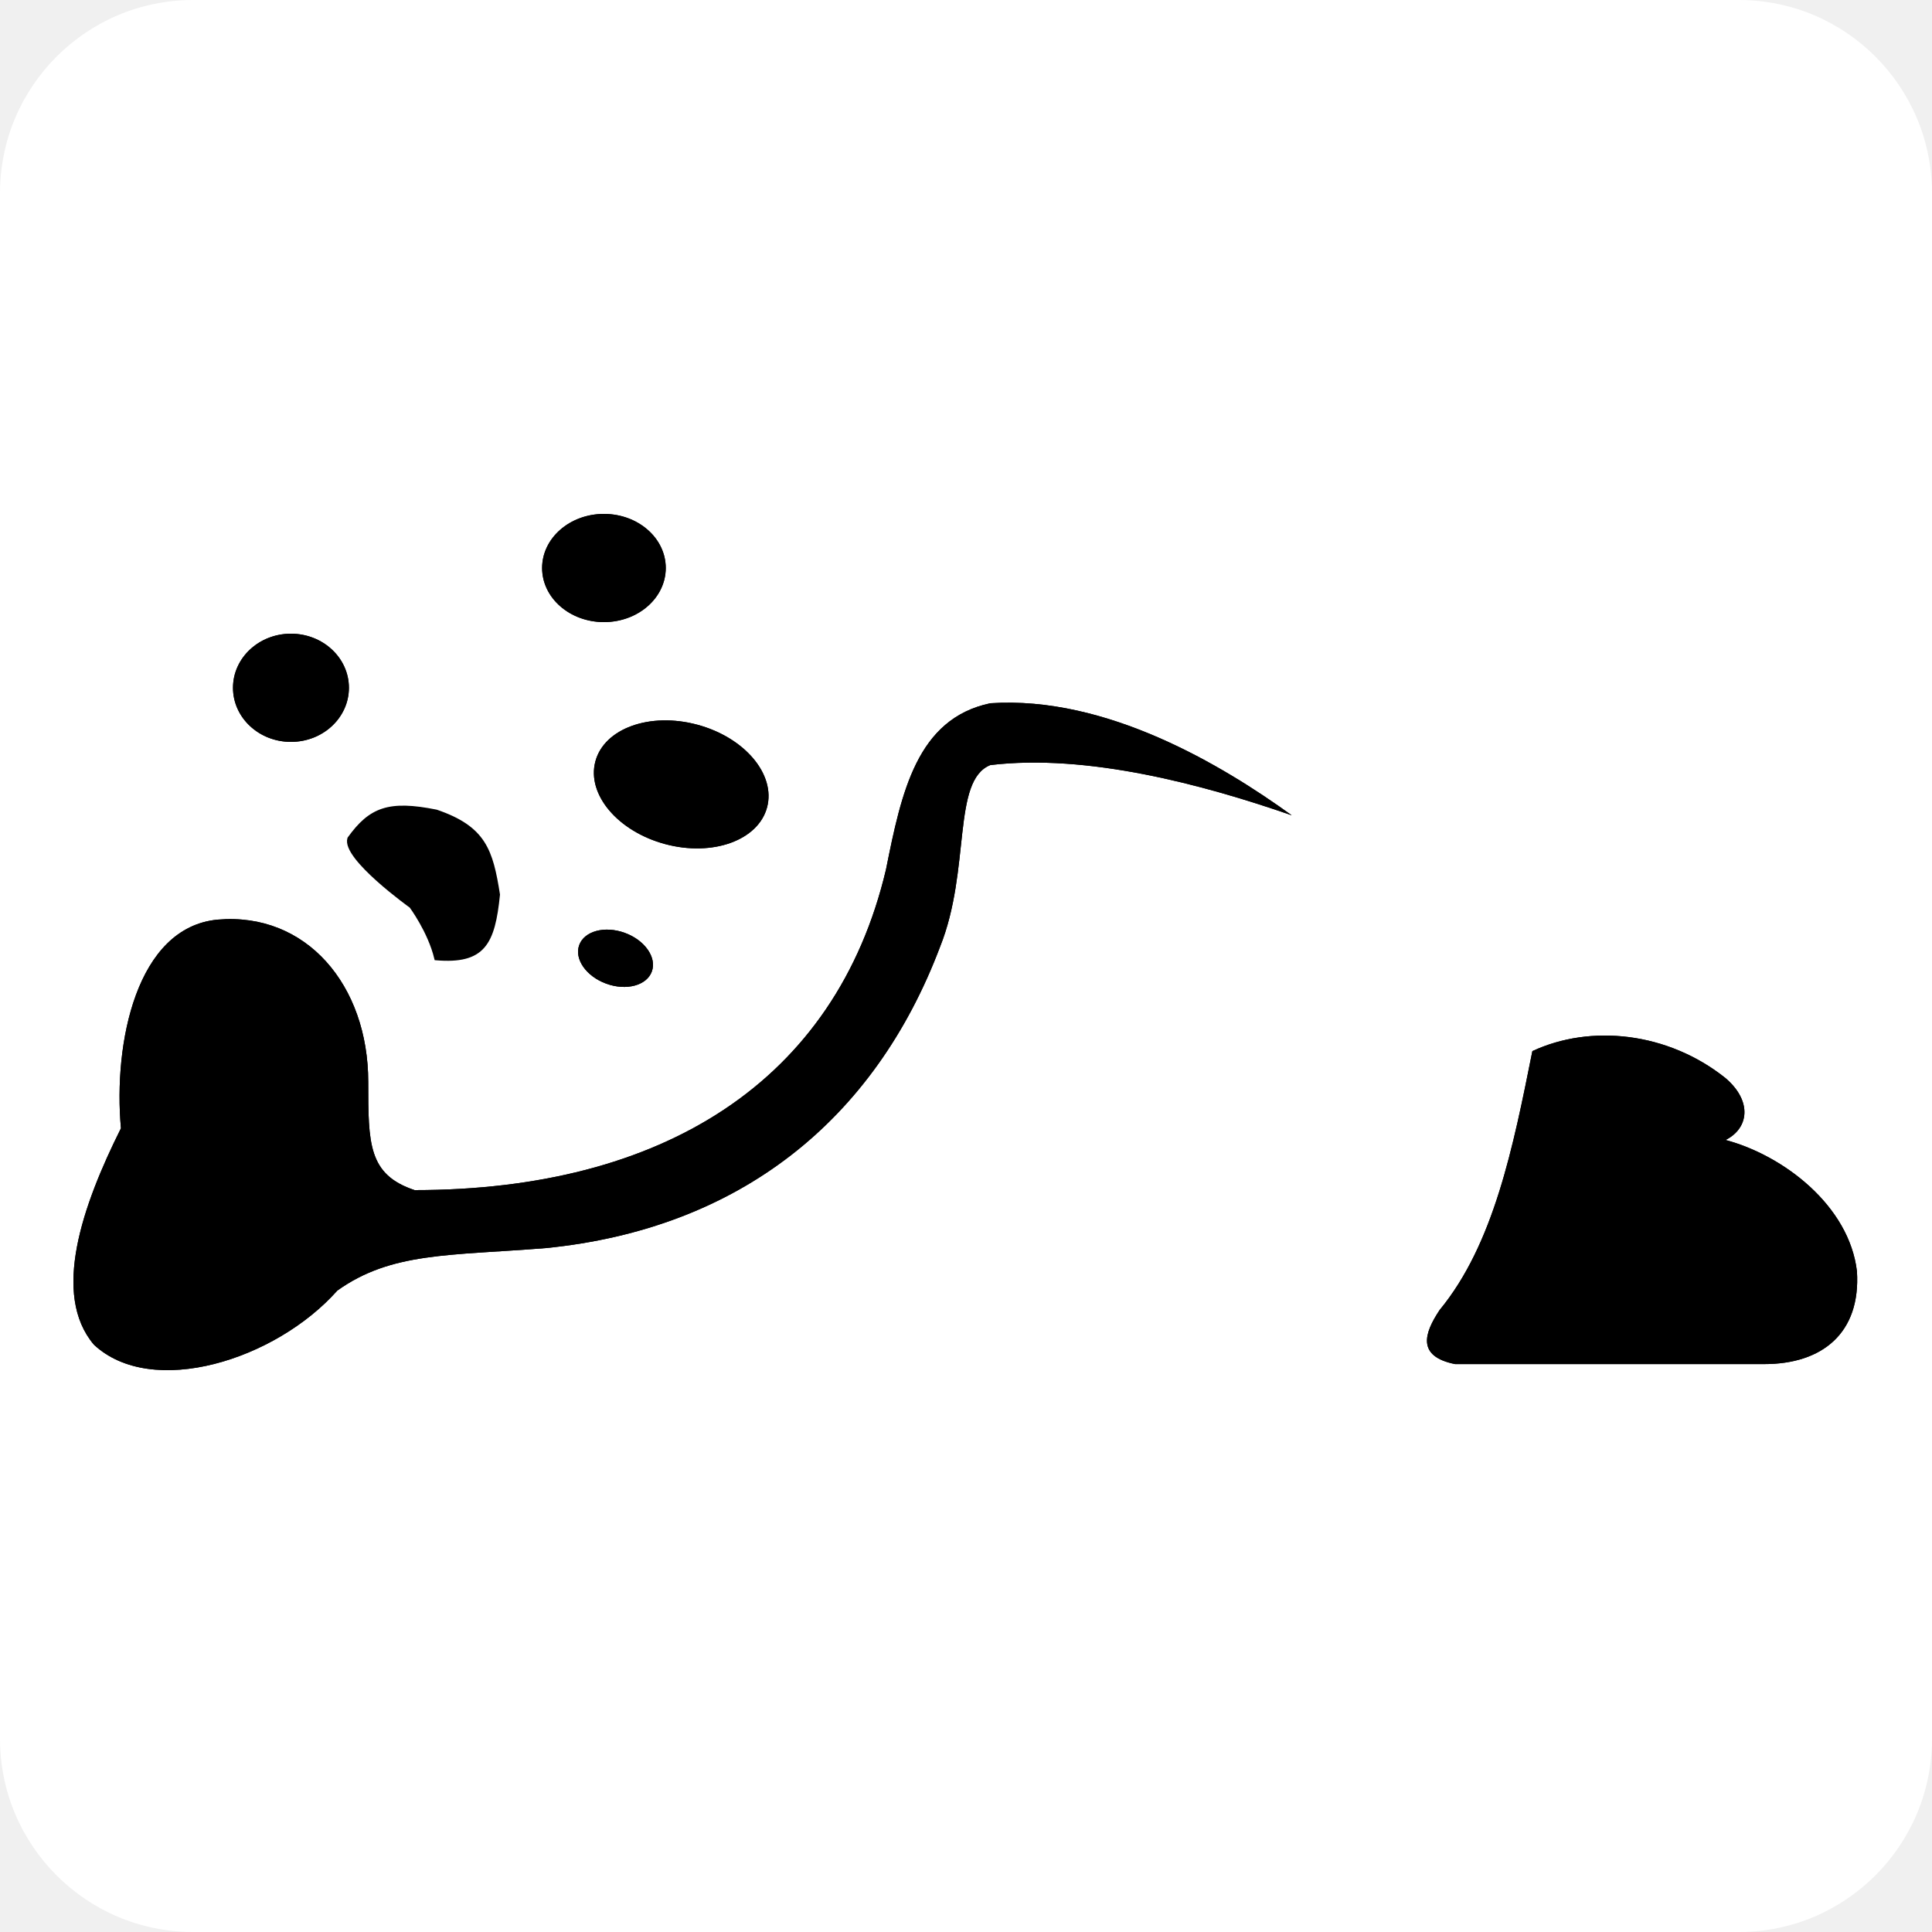
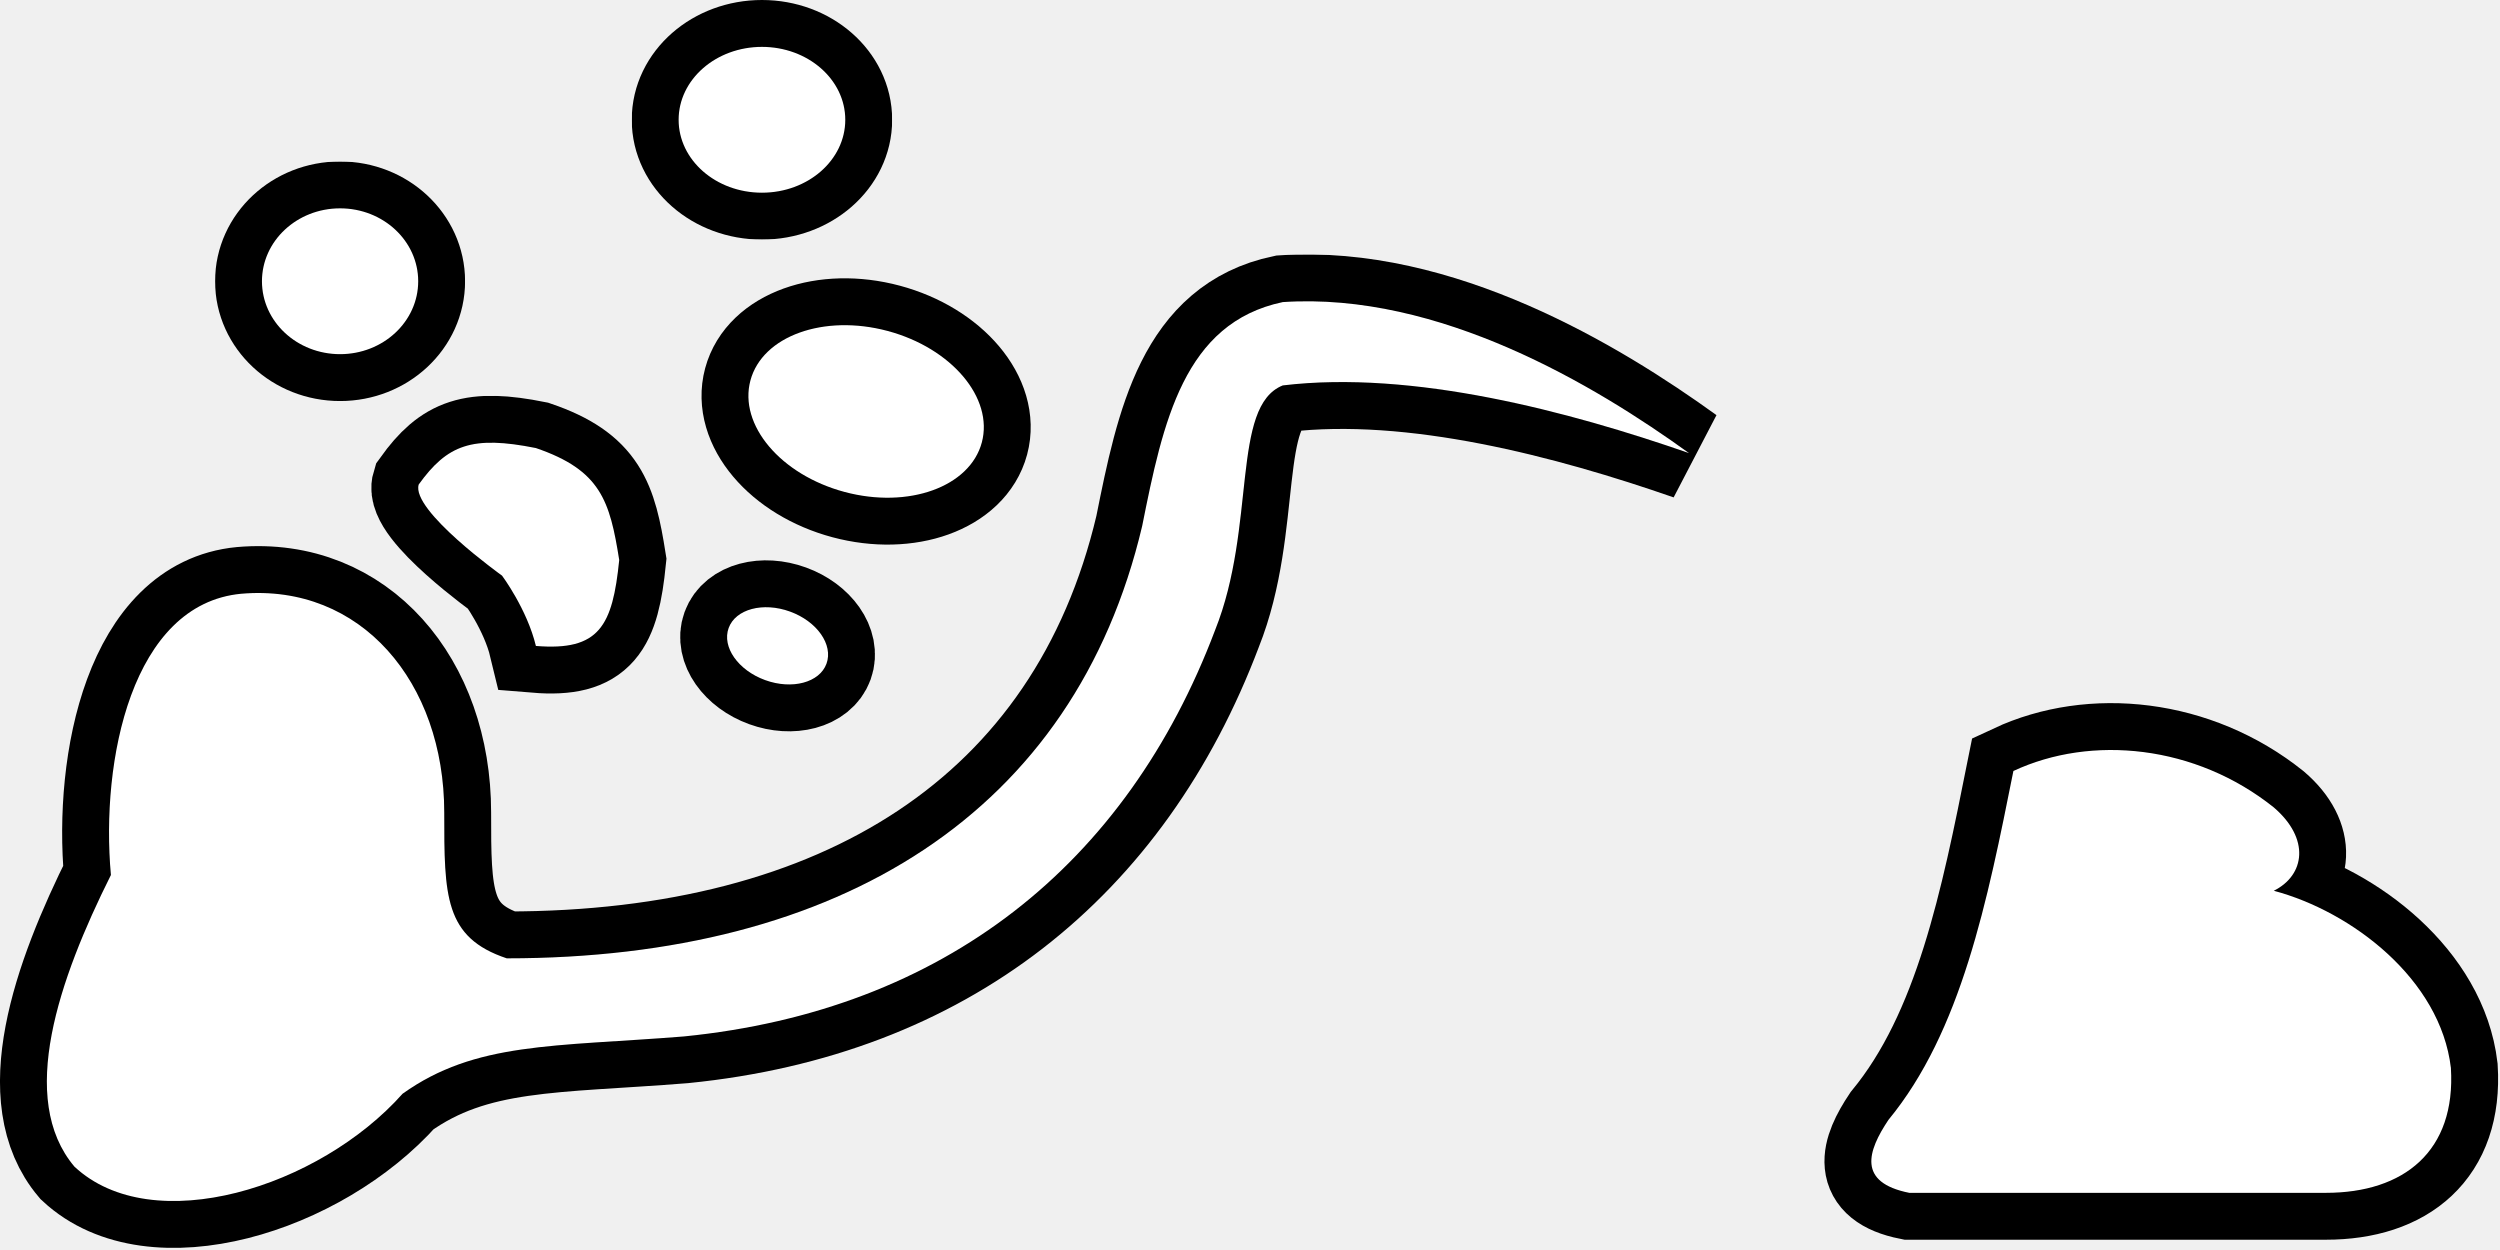
- <svg xmlns="http://www.w3.org/2000/svg" xmlns:xlink="http://www.w3.org/1999/xlink" width="500" height="500" viewBox="0 0 500 500" fill="none">
-   <rect width="500" height="500" rx="50" fill="white" />
-   <use xlink:href="#stroke0_104_3" fill="black" />
-   <mask id="stroke1_104_3" fill="white">
+ <svg xmlns="http://www.w3.org/2000/svg" xmlns:xlink="http://www.w3.org/1999/xlink" width="480" height="240" viewBox="0 0 480 240" fill="none">
+   <use xlink:href="#stroke0_104_3" fill="white" />
+   <mask id="stroke1_104_3" maskUnits="userSpaceOnUse" x="121.295" y="0" width="50" height="46" fill="black">
+     <rect fill="white" x="121.295" width="50" height="46" />
    <use xlink:href="#stroke0_104_3" />
  </mask>
-   <path d="M172.299 147C172.299 154.732 165.136 161 156.299 161C147.463 161 140.299 154.732 140.299 147C140.299 139.268 147.463 133 156.299 133C165.136 133 172.299 139.268 172.299 147Z" stroke-width="2" stroke="black" mask="url(#stroke1_104_3)" />
-   <use xlink:href="#stroke2_104_3" fill="black" />
-   <mask id="stroke3_104_3" fill="white">
+   <path d="M162.295 23C162.295 30.732 155.131 37 146.295 37C137.458 37 130.295 30.732 130.295 23C130.295 15.268 137.458 9 146.295 9C155.131 9 162.295 15.268 162.295 23Z" stroke-width="18" stroke="black" mask="url(#stroke1_104_3)" />
+   <use xlink:href="#stroke2_104_3" fill="white" />
+   <mask id="stroke3_104_3" maskUnits="userSpaceOnUse" x="41.295" y="31" width="48" height="46" fill="black">
+     <rect fill="white" x="41.295" y="31" width="48" height="46" />
    <use xlink:href="#stroke2_104_3" />
  </mask>
-   <path d="M90.299 178C90.299 185.732 83.583 192 75.299 192C67.015 192 60.299 185.732 60.299 178C60.299 170.268 67.015 164 75.299 164C83.583 164 90.299 170.268 90.299 178Z" stroke-width="2" stroke="black" mask="url(#stroke3_104_3)" />
-   <use xlink:href="#stroke4_104_3" fill="black" />
-   <mask id="stroke5_104_3" fill="white">
+   <path d="M80.295 54C80.295 61.732 73.579 68 65.295 68C57.011 68 50.295 61.732 50.295 54C50.295 46.268 57.011 40 65.295 40C73.579 40 80.295 46.268 80.295 54Z" stroke-width="18" stroke="black" mask="url(#stroke3_104_3)" />
+   <use xlink:href="#stroke4_104_3" fill="white" />
+   <mask id="stroke5_104_3" maskUnits="userSpaceOnUse" x="128.915" y="46.57" width="74.76" height="64.861" fill="black">
+     <rect fill="white" x="128.915" y="46.57" width="74.76" height="64.861" />
    <use xlink:href="#stroke4_104_3" />
  </mask>
-   <path d="M198.515 208.953C196.228 217.488 184.428 221.742 172.158 218.455C159.888 215.167 151.796 205.583 154.083 197.047C156.37 188.512 168.17 184.257 180.44 187.545C192.71 190.833 200.802 200.417 198.515 208.953Z" stroke-width="2" stroke="black" mask="url(#stroke5_104_3)" />
-   <use xlink:href="#stroke6_104_3" fill="black" />
-   <mask id="stroke7_104_3" fill="white">
+   <path d="M188.511 84.953C186.224 93.488 174.424 97.742 162.154 94.455C149.884 91.167 141.792 81.583 144.079 73.047C146.366 64.512 158.166 60.258 170.436 63.545C182.706 66.833 190.798 76.417 188.511 84.953Z" stroke-width="18" stroke="black" mask="url(#stroke5_104_3)" />
+   <use xlink:href="#stroke6_104_3" fill="white" />
+   <mask id="stroke7_104_3" maskUnits="userSpaceOnUse" x="125.969" y="102.467" width="46.653" height="43.067" fill="black">
+     <rect fill="white" x="125.969" y="102.467" width="46.653" height="43.067" />
    <use xlink:href="#stroke6_104_3" />
  </mask>
-   <path d="M168.696 251.42C167.374 255.053 162.095 256.467 156.905 254.578C151.715 252.689 148.58 248.213 149.902 244.58C151.224 240.947 156.504 239.533 161.693 241.422C166.883 243.311 170.018 247.787 168.696 251.42Z" stroke-width="2" stroke="black" mask="url(#stroke7_104_3)" />
-   <use xlink:href="#stroke8_104_3" fill="black" />
-   <mask id="stroke9_104_3" fill="white">
+   <path d="M158.692 127.42C157.37 131.053 152.091 132.467 146.901 130.578C141.711 128.689 138.576 124.213 139.898 120.58C141.22 116.947 146.499 115.533 151.689 117.422C156.879 119.311 160.014 123.787 158.692 127.42Z" stroke-width="18" stroke="black" mask="url(#stroke7_104_3)" />
+   <use xlink:href="#stroke8_104_3" fill="white" />
+   <mask id="stroke9_104_3" maskUnits="userSpaceOnUse" x="-0.004" y="48.847" width="330" height="191" fill="black">
+     <rect fill="white" x="-0.004" y="48.847" width="330" height="191" />
    <use xlink:href="#stroke8_104_3" />
  </mask>
-   <path d="M56.299 238C79.299 236 95.299 255 95.299 280C95.299 296 95.299 304 107.299 308C171.299 308 216.299 280 229.299 225C233.299 205 237.299 186 256.299 182C286.299 180 316.299 198 334.299 211C311.299 203 281.299 195 256.299 198C246.299 202 251.299 225 243.299 245C226.299 290 191.299 318 141.299 323C116.299 325 101.299 324 87.299 334C71.299 352 39.299 362 24.299 348C13.299 335 21.299 312 31.299 292C29.299 270 35.299 240 56.299 238Z" stroke-width="2" stroke="black" mask="url(#stroke9_104_3)" />
-   <use xlink:href="#stroke10_104_3" fill="black" />
-   <mask id="stroke11_104_3" fill="white">
+   <path d="M46.295 114C69.295 112 85.295 131 85.295 156C85.295 172 85.295 180 97.295 184C161.295 184 206.295 156 219.295 101C223.295 81 227.295 62 246.295 58C276.295 56 306.295 74 324.295 87C301.295 79 271.295 71 246.295 74C236.295 78 241.295 101 233.295 121C216.295 166 181.295 194 131.295 199C106.295 201 91.295 200 77.295 210C61.295 228 29.295 238 14.295 224C3.295 211 11.295 188 21.295 168C19.295 146 25.295 116 46.295 114Z" stroke-width="18" stroke="black" mask="url(#stroke9_104_3)" />
+   <use xlink:href="#stroke10_104_3" fill="white" />
+   <mask id="stroke11_104_3" maskUnits="userSpaceOnUse" x="349.295" y="134" width="131" height="105" fill="black">
+     <rect fill="white" x="349.295" y="134" width="131" height="105" />
    <use xlink:href="#stroke10_104_3" />
  </mask>
-   <path d="M396.577 272.026C411.577 265.026 431.577 267.026 446.577 279.026C453.577 285.026 452.577 292.026 446.577 295.026C461.577 299.026 478.577 312.026 480.577 329.026C481.577 345.026 471.577 353.026 456.577 353.026H376.577C366.577 351.026 368.577 345.026 372.577 339.026C386.577 322.026 391.577 297.026 396.577 272.026Z" stroke-width="2" stroke="black" mask="url(#stroke11_104_3)" />
-   <path d="M112.895 210.024C100.654 207.574 95.899 209.372 90.395 217.024C88.859 221.978 106.395 234.524 106.395 234.524C106.395 234.524 111.19 240.944 112.895 248.024C125.096 249.027 127.615 244.178 128.895 231.524C127.092 220.164 125.354 214.279 112.895 210.024Z" fill="black" stroke="black" />
+   <path d="M386.572 148.026C401.572 141.026 421.572 143.026 436.572 155.026C443.572 161.026 442.572 168.026 436.572 171.026C451.572 175.026 468.572 188.026 470.572 205.026C471.572 221.026 461.572 229.026 446.572 229.026H366.572C356.572 227.026 358.572 221.026 362.572 215.026C376.572 198.026 381.572 173.026 386.572 148.026Z" stroke-width="18" stroke="black" mask="url(#stroke11_104_3)" />
+   <use xlink:href="#stroke12_104_3" fill="white" />
+   <mask id="stroke13_104_3" maskUnits="userSpaceOnUse" x="70.295" y="76" width="58" height="58" fill="black">
+     <rect fill="white" x="70.295" y="76" width="58" height="58" />
+     <use xlink:href="#stroke12_104_3" />
+   </mask>
+   <path d="M80.391 93.024C85.895 85.372 90.65 83.574 102.891 86.024C115.35 90.279 117.088 96.163 118.891 107.524C117.611 120.178 115.092 125.027 102.891 124.024C101.186 116.944 96.391 110.524 96.391 110.524C96.391 110.524 78.854 97.978 80.391 93.024Z" stroke-width="18" stroke="black" mask="url(#stroke13_104_3)" />
  <defs>
-     <path id="stroke0_104_3" d="M156.299 161C165.136 161 172.299 154.732 172.299 147C172.299 139.268 165.136 133 156.299 133C147.463 133 140.299 139.268 140.299 147C140.299 154.732 147.463 161 156.299 161Z" />
-     <path id="stroke2_104_3" d="M75.299 192C83.583 192 90.299 185.732 90.299 178C90.299 170.268 83.583 164 75.299 164C67.015 164 60.299 170.268 60.299 178C60.299 185.732 67.015 192 75.299 192Z" />
-     <path id="stroke4_104_3" d="M172.158 218.455C184.428 221.742 196.228 217.488 198.515 208.953C200.802 200.417 192.71 190.833 180.44 187.545C168.17 184.257 156.37 188.512 154.083 197.047C151.796 205.583 159.888 215.167 172.158 218.455Z" />
-     <path id="stroke6_104_3" d="M156.905 254.578C162.095 256.467 167.374 255.053 168.696 251.42C170.018 247.787 166.883 243.311 161.693 241.422C156.504 239.533 151.224 240.947 149.902 244.58C148.58 248.213 151.715 252.689 156.905 254.578Z" />
-     <path id="stroke8_104_3" d="M56.299 238C79.299 236 95.299 255 95.299 280C95.299 296 95.299 304 107.299 308C171.299 308 216.299 280 229.299 225C233.299 205 237.299 186 256.299 182C286.299 180 316.299 198 334.299 211C311.299 203 281.299 195 256.299 198C246.299 202 251.299 225 243.299 245C226.299 290 191.299 318 141.299 323C116.299 325 101.299 324 87.299 334C71.299 352 39.299 362 24.299 348C13.299 335 21.299 312 31.299 292C29.299 270 35.299 240 56.299 238Z" />
-     <path id="stroke10_104_3" d="M396.577 272.026C411.577 265.026 431.577 267.026 446.577 279.026C453.577 285.026 452.577 292.026 446.577 295.026C461.577 299.026 478.577 312.026 480.577 329.026C481.577 345.026 471.577 353.026 456.577 353.026H376.577C366.577 351.026 368.577 345.026 372.577 339.026C386.577 322.026 391.577 297.026 396.577 272.026Z" />
+     <path id="stroke0_104_3" d="M146.295 37C155.131 37 162.295 30.732 162.295 23C162.295 15.268 155.131 9 146.295 9C137.458 9 130.295 15.268 130.295 23C130.295 30.732 137.458 37 146.295 37Z" />
+     <path id="stroke2_104_3" d="M65.295 68C73.579 68 80.295 61.732 80.295 54C80.295 46.268 73.579 40 65.295 40C57.011 40 50.295 46.268 50.295 54C50.295 61.732 57.011 68 65.295 68Z" />
+     <path id="stroke4_104_3" d="M162.154 94.455C174.424 97.742 186.224 93.488 188.511 84.953C190.798 76.417 182.706 66.833 170.436 63.545C158.166 60.258 146.366 64.512 144.079 73.047C141.792 81.583 149.884 91.167 162.154 94.455Z" />
+     <path id="stroke6_104_3" d="M146.901 130.578C152.091 132.467 157.37 131.053 158.692 127.42C160.014 123.787 156.879 119.311 151.689 117.422C146.499 115.533 141.22 116.947 139.898 120.58C138.576 124.213 141.711 128.689 146.901 130.578Z" />
+     <path id="stroke8_104_3" d="M46.295 114C69.295 112 85.295 131 85.295 156C85.295 172 85.295 180 97.295 184C161.295 184 206.295 156 219.295 101C223.295 81 227.295 62 246.295 58C276.295 56 306.295 74 324.295 87C301.295 79 271.295 71 246.295 74C236.295 78 241.295 101 233.295 121C216.295 166 181.295 194 131.295 199C106.295 201 91.295 200 77.295 210C61.295 228 29.295 238 14.295 224C3.295 211 11.295 188 21.295 168C19.295 146 25.295 116 46.295 114Z" />
+     <path id="stroke10_104_3" d="M386.572 148.026C401.572 141.026 421.572 143.026 436.572 155.026C443.572 161.026 442.572 168.026 436.572 171.026C451.572 175.026 468.572 188.026 470.572 205.026C471.572 221.026 461.572 229.026 446.572 229.026H366.572C356.572 227.026 358.572 221.026 362.572 215.026C376.572 198.026 381.572 173.026 386.572 148.026Z" />
+     <path id="stroke12_104_3" d="M102.891 86.024C90.65 83.574 85.895 85.372 80.391 93.024C78.854 97.978 96.391 110.524 96.391 110.524C96.391 110.524 101.186 116.944 102.891 124.024C115.092 125.027 117.611 120.178 118.891 107.524C117.088 96.163 115.35 90.279 102.891 86.024Z" />
  </defs>
</svg>
